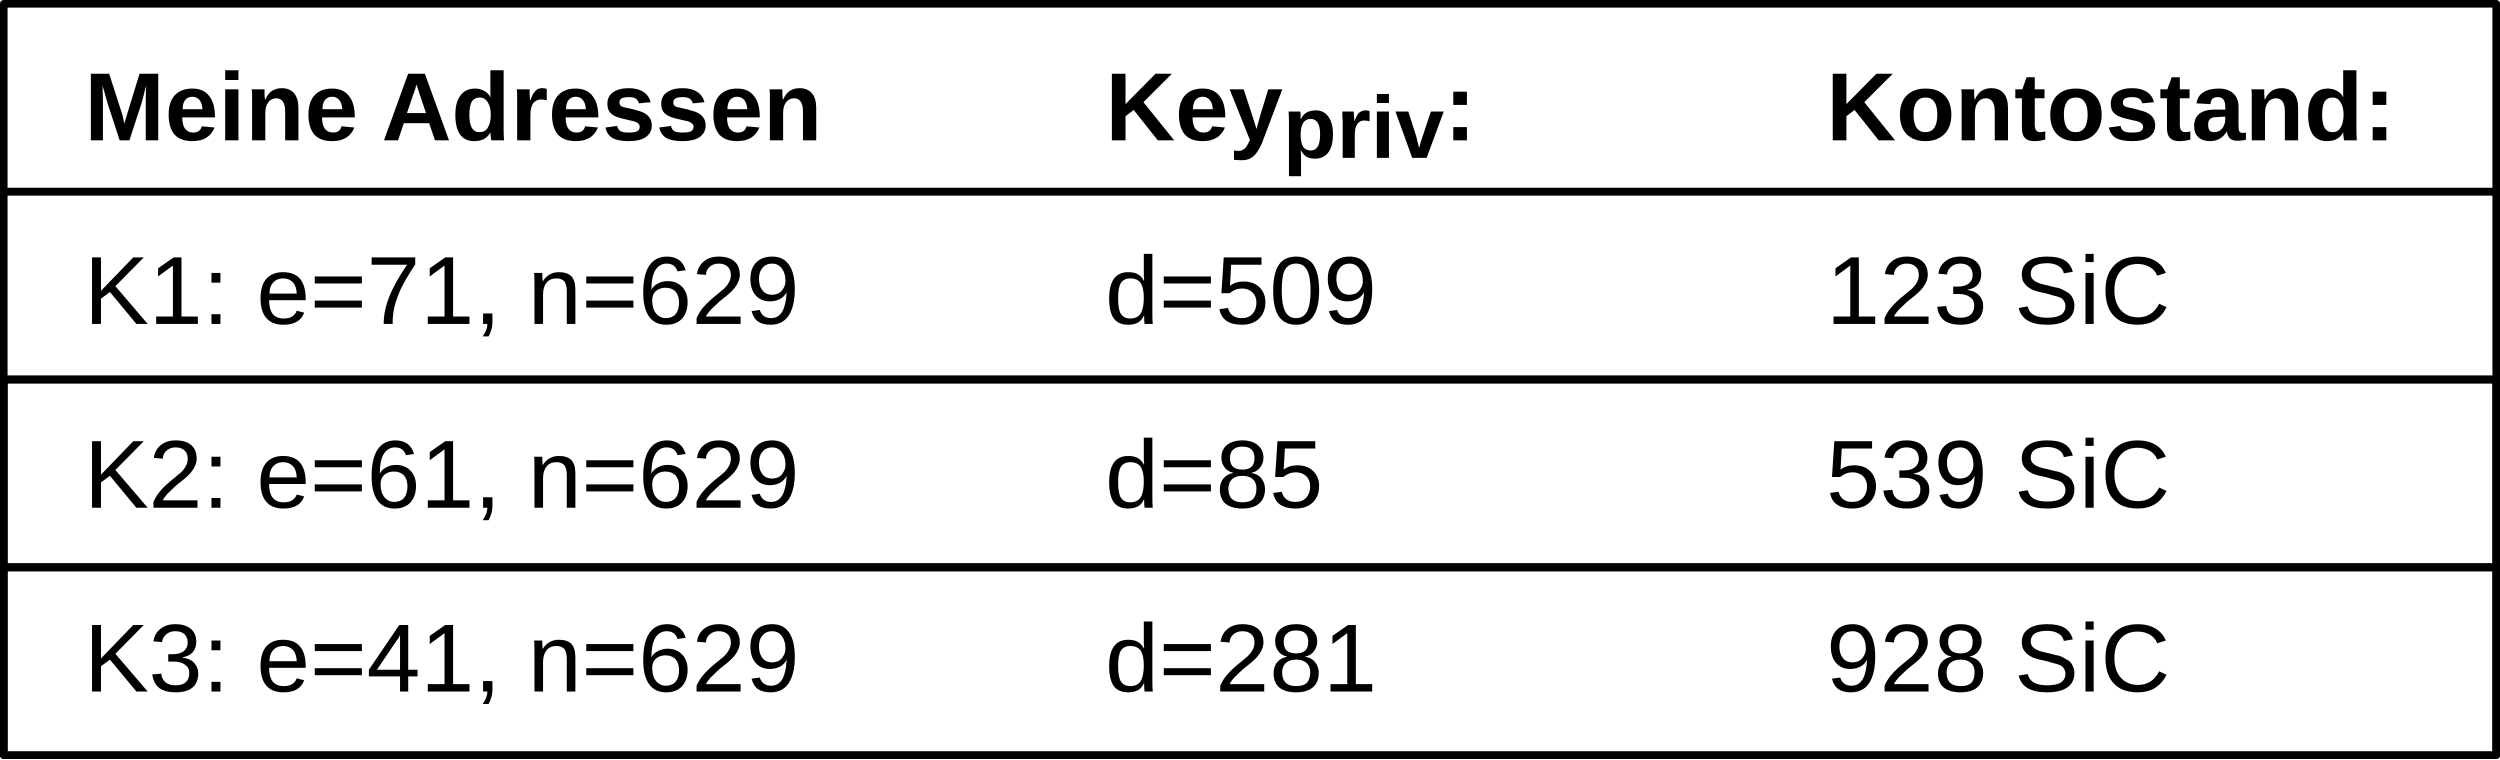
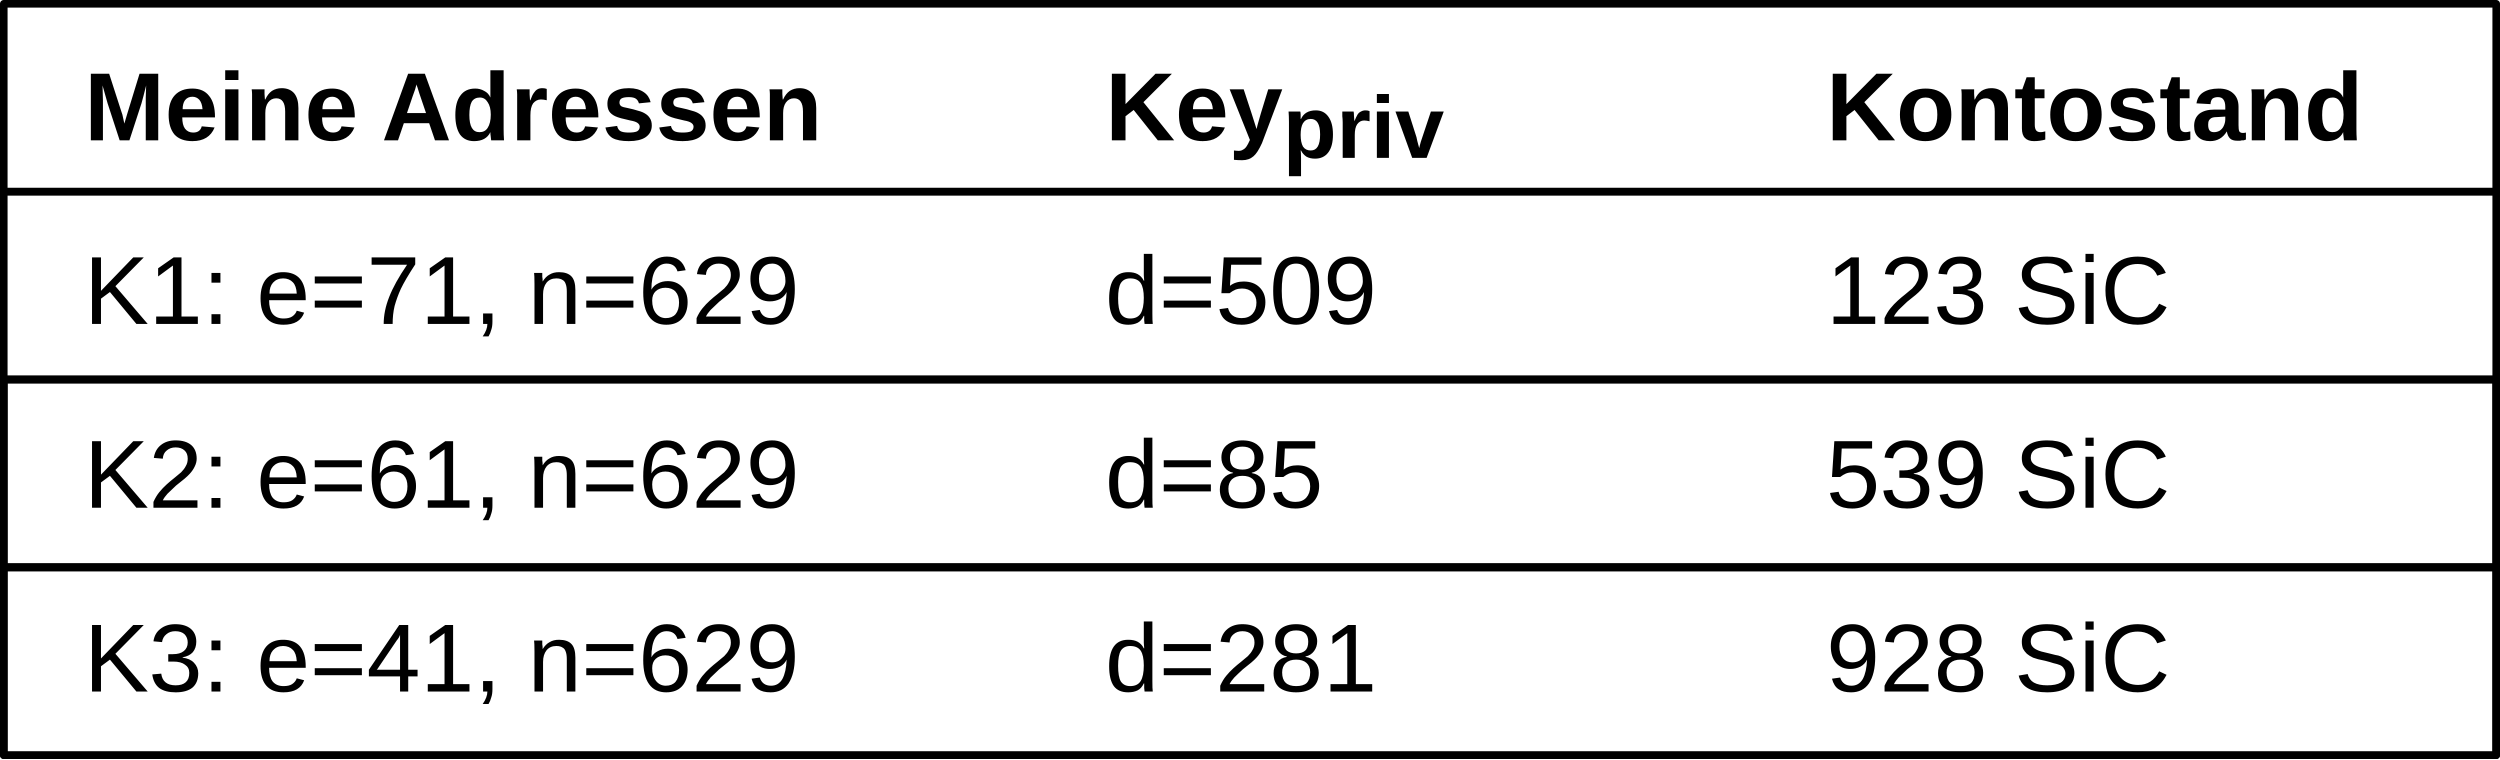
<svg xmlns="http://www.w3.org/2000/svg" width="100.313mm" height="30.456mm" viewBox="0 0 100.313 30.456" version="1.1" id="svg1">
  <defs id="defs1">
    <rect x="49.067" y="224.676" width="501.002" height="123.098" id="rect12" />
  </defs>
  <g id="layer1" transform="translate(-15.78025,-65.20433)">
    <text xml:space="preserve" style="font-size:3.881px;line-height:0;font-family:Arial;-inkscape-font-specification:Arial;text-align:start;text-anchor:start;fill:#000000;fill-opacity:1;stroke:none;stroke-width:0.326;stroke-linejoin:round;stroke-dasharray:none;stroke-opacity:1" x="19.162" y="70.834" id="text1">
      <tspan style="font-style:normal;font-variant:normal;font-weight:bold;font-stretch:normal;line-height:1.9;font-family:Arial;-inkscape-font-specification:'Arial Bold';text-align:start;text-anchor:start;fill:#000000;fill-opacity:1;stroke:none;stroke-width:0.326" x="19.162" y="70.834" id="tspan2">Meine Adressen</tspan>
      <tspan style="line-height:1.9;text-align:start;text-anchor:start;fill:#000000;fill-opacity:1;stroke:none;stroke-width:0.326" x="19.162" y="78.207" id="tspan3">K1: e=71, n=629</tspan>
      <tspan style="line-height:1.9;text-align:start;text-anchor:start;fill:#000000;fill-opacity:1;stroke:none;stroke-width:0.326" x="19.162" y="85.58" id="tspan4">K2: e=61, n=629</tspan>
      <tspan style="line-height:1.9;text-align:start;text-anchor:start;fill:#000000;fill-opacity:1;stroke:none;stroke-width:0.326" x="19.162" y="92.953" id="tspan5">K3: e=41, n=629</tspan>
    </text>
    <text xml:space="preserve" style="font-size:3.881px;line-height:1.9;font-family:Arial;-inkscape-font-specification:Arial;text-align:start;text-anchor:start;fill:#000000;fill-opacity:1;stroke:none;stroke-width:0.326;stroke-linejoin:round;stroke-dasharray:none;stroke-opacity:1" x="60.129" y="70.834" id="text6">
-       <tspan id="tspan6" style="font-style:normal;font-variant:normal;font-weight:bold;font-stretch:normal;line-height:1.9;font-family:Arial;-inkscape-font-specification:'Arial Bold';stroke-width:0.326" x="60.129" y="70.834">Key<tspan style="font-style:normal;font-variant:normal;font-weight:bold;font-stretch:normal;font-size:3.528px;line-height:1.9;font-family:Arial;-inkscape-font-specification:'Arial Bold';baseline-shift:sub" id="tspan7">priv</tspan>:</tspan>
+       <tspan id="tspan6" style="font-style:normal;font-variant:normal;font-weight:bold;font-stretch:normal;line-height:1.9;font-family:Arial;-inkscape-font-specification:'Arial Bold';stroke-width:0.326" x="60.129" y="70.834">Key<tspan style="font-style:normal;font-variant:normal;font-weight:bold;font-stretch:normal;font-size:3.528px;line-height:1.9;font-family:Arial;-inkscape-font-specification:'Arial Bold';baseline-shift:sub" id="tspan7">priv</tspan>
+       </tspan>
      <tspan style="line-height:1.9;stroke-width:0.326" x="60.129" y="78.207" id="tspan8">d=509</tspan>
      <tspan style="line-height:1.9;stroke-width:0.326" x="60.129" y="85.58" id="tspan9">d=85</tspan>
      <tspan style="line-height:1.9;stroke-width:0.326" x="60.129" y="92.953" id="tspan10">d=281</tspan>
    </text>
    <text xml:space="preserve" style="font-size:3.881px;line-height:0;font-family:Arial;-inkscape-font-specification:Arial;text-align:start;text-anchor:start;fill:#000000;fill-opacity:1;stroke:none;stroke-width:0.326;stroke-linejoin:round;stroke-dasharray:none;stroke-opacity:1" x="89.054" y="70.834" id="text11">
-       <tspan id="tspan11" style="font-style:normal;font-variant:normal;font-weight:bold;font-stretch:normal;font-size:3.881px;line-height:1.9;font-family:Arial;-inkscape-font-specification:'Arial Bold';stroke-width:0.326" x="89.054" y="70.834">Kontostand:</tspan>
+       <tspan id="tspan11" style="font-style:normal;font-variant:normal;font-weight:bold;font-stretch:normal;font-size:3.881px;line-height:1.9;font-family:Arial;-inkscape-font-specification:'Arial Bold';stroke-width:0.326" x="89.054" y="70.834">Kontostand</tspan>
      <tspan style="font-style:normal;font-variant:normal;font-weight:normal;font-stretch:normal;font-size:3.881px;line-height:1.9;font-family:Arial;-inkscape-font-specification:Arial;stroke-width:0.326" x="89.054" y="78.207" id="tspan54">123 SiC</tspan>
      <tspan style="font-style:normal;font-variant:normal;font-weight:normal;font-stretch:normal;font-size:3.881px;line-height:1.9;font-family:Arial;-inkscape-font-specification:Arial;stroke-width:0.326" x="89.054" y="85.58" id="tspan55">539 SiC</tspan>
      <tspan style="font-style:normal;font-variant:normal;font-weight:normal;font-stretch:normal;font-size:3.881px;line-height:1.9;font-family:Arial;-inkscape-font-specification:Arial;stroke-width:0.326" x="89.054" y="92.953" id="tspan56">928 SiC</tspan>
    </text>
    <text xml:space="preserve" transform="scale(0.2645833)" id="text12" style="font-size:13.333px;font-family:Arial;-inkscape-font-specification:Arial;text-align:start;white-space:pre;shape-inside:url(#rect12);display:inline;fill:#000000;fill-opacity:1;stroke:none;stroke-width:1.232;stroke-linejoin:round;stroke-dasharray:none;stroke-opacity:1" />
    <rect style="fill:none;fill-opacity:1;stroke:#000000;stroke-width:0.304;stroke-linejoin:round;stroke-dasharray:none;stroke-opacity:1" id="rect46" width="100.009" height="7.538" x="15.932" y="65.356" />
    <rect style="fill:none;fill-opacity:1;stroke:#000000;stroke-width:0.304;stroke-linejoin:round;stroke-dasharray:none;stroke-opacity:1" id="rect47" width="100.009" height="7.538" x="15.932" y="72.894" />
    <rect style="fill:none;fill-opacity:1;stroke:#000000;stroke-width:0.304;stroke-linejoin:round;stroke-dasharray:none;stroke-opacity:1" id="rect48" width="100.009" height="7.538" x="15.932" y="80.432" />
    <rect style="fill:none;fill-opacity:1;stroke:#000000;stroke-width:0.304;stroke-linejoin:round;stroke-dasharray:none;stroke-opacity:1" id="rect49" width="100.009" height="7.538" x="15.932" y="80.432" />
    <rect style="fill:none;fill-opacity:1;stroke:#000000;stroke-width:0.304;stroke-linejoin:round;stroke-dasharray:none;stroke-opacity:1" id="rect50" width="100.009" height="7.538" x="15.932" y="87.97" />
    <rect style="fill:none;fill-opacity:1;stroke:#000000;stroke-width:0.304;stroke-linejoin:round;stroke-dasharray:none;stroke-opacity:1" id="rect51" width="100.009" height="7.538" x="15.932" y="87.97" />
  </g>
</svg>
